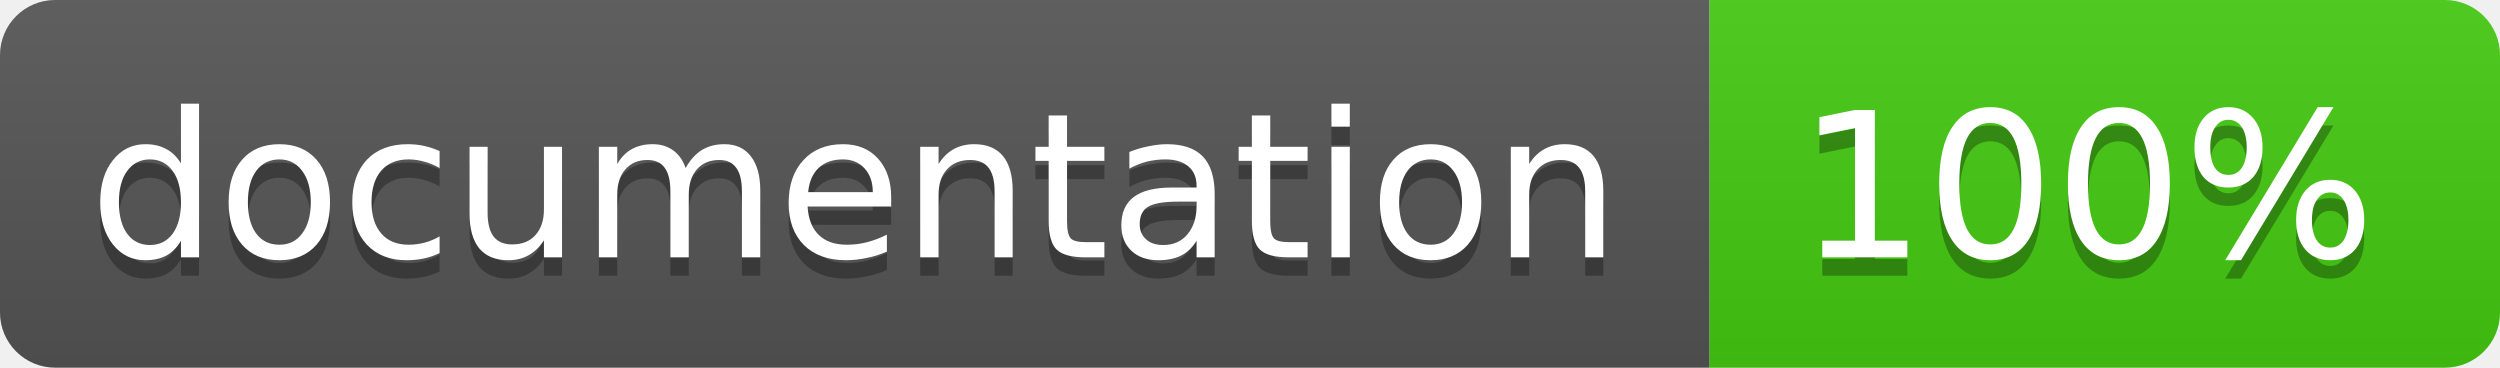
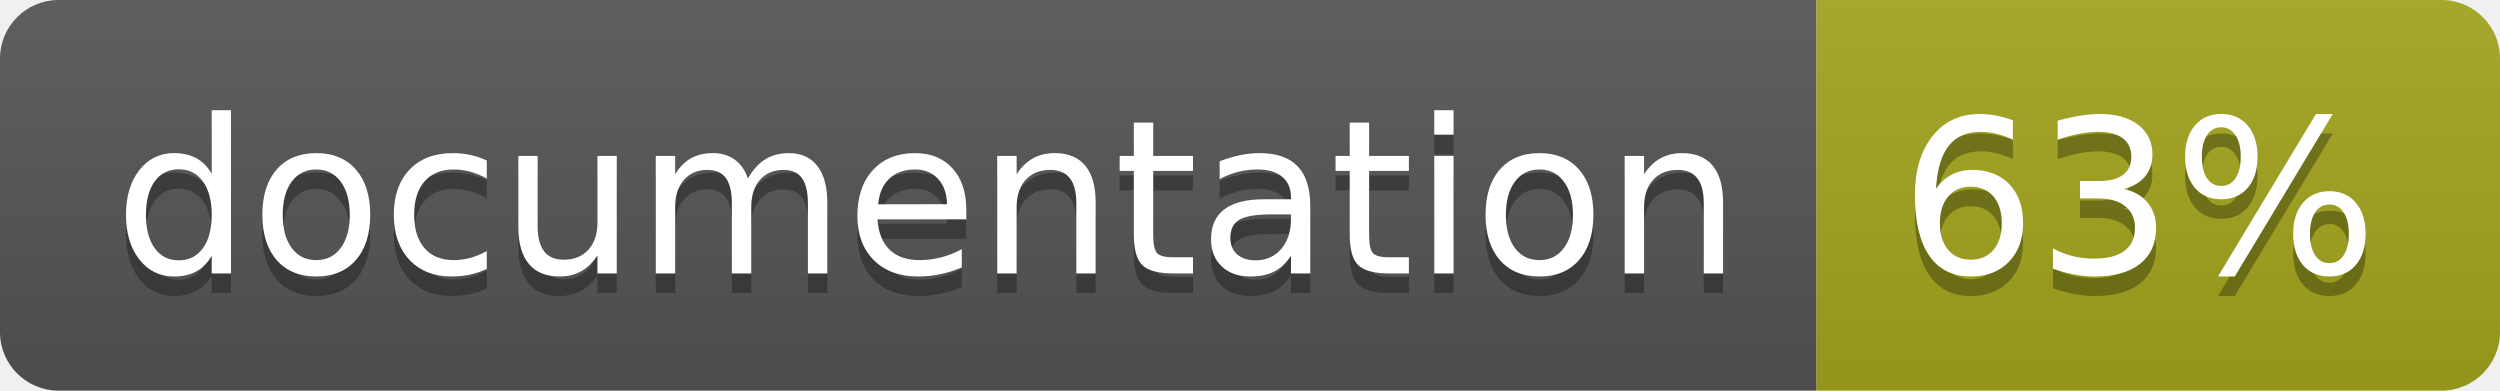
- <svg xmlns="http://www.w3.org/2000/svg" width="136" height="20">
+ <svg xmlns="http://www.w3.org/2000/svg" width="128" height="20">
  <linearGradient id="b" x2="0" y2="100%">
    <stop offset="0" stop-color="#bbb" stop-opacity=".1" />
    <stop offset="1" stop-opacity=".1" />
  </linearGradient>
  <clipPath id="a">
-     <rect width="136" height="20" rx="3" fill="#fff" />
+     <rect width="128" height="20" rx="3" fill="#fff" />
  </clipPath>
  <g clip-path="url(#a)">
    <path fill="#555" d="M0 0h93v20H0z" />
-     <path fill="#4c1" d="M93 0h43v20H93z" />
-     <path fill="url(#b)" d="M0 0h136v20H0z" />
+     <path fill="#a4a61d" d="M93 0h35v20H93z" />
+     <path fill="url(#b)" d="M0 0h128v20H0z" />
  </g>
-   <g fill="#fff" text-anchor="middle" font-family="DejaVu Sans,Verdana,Geneva,sans-serif" font-size="11">
-     <text x="46.5" y="15" fill="#010101" fill-opacity=".3">documentation</text>
-     <text x="46.5" y="14">documentation</text>
-     <text x="113.5" y="15" fill="#010101" fill-opacity=".3">100%</text>
-     <text x="113.5" y="14">100%</text>
+   <g fill="#fff" text-anchor="middle" font-family="DejaVu Sans,Verdana,Geneva,sans-serif" font-size="110">
+     <text x="475" y="150" fill="#010101" fill-opacity=".3" transform="scale(.1)" textLength="830">
+       documentation
+     </text>
+     <text x="475" y="140" transform="scale(.1)" textLength="830">
+       documentation
+     </text>
+     <text x="1095" y="150" fill="#010101" fill-opacity=".3" transform="scale(.1)" textLength="250">
+       63%
+     </text>
+     <text x="1095" y="140" transform="scale(.1)" textLength="250">
+       63%
+     </text>
  </g>
</svg>
